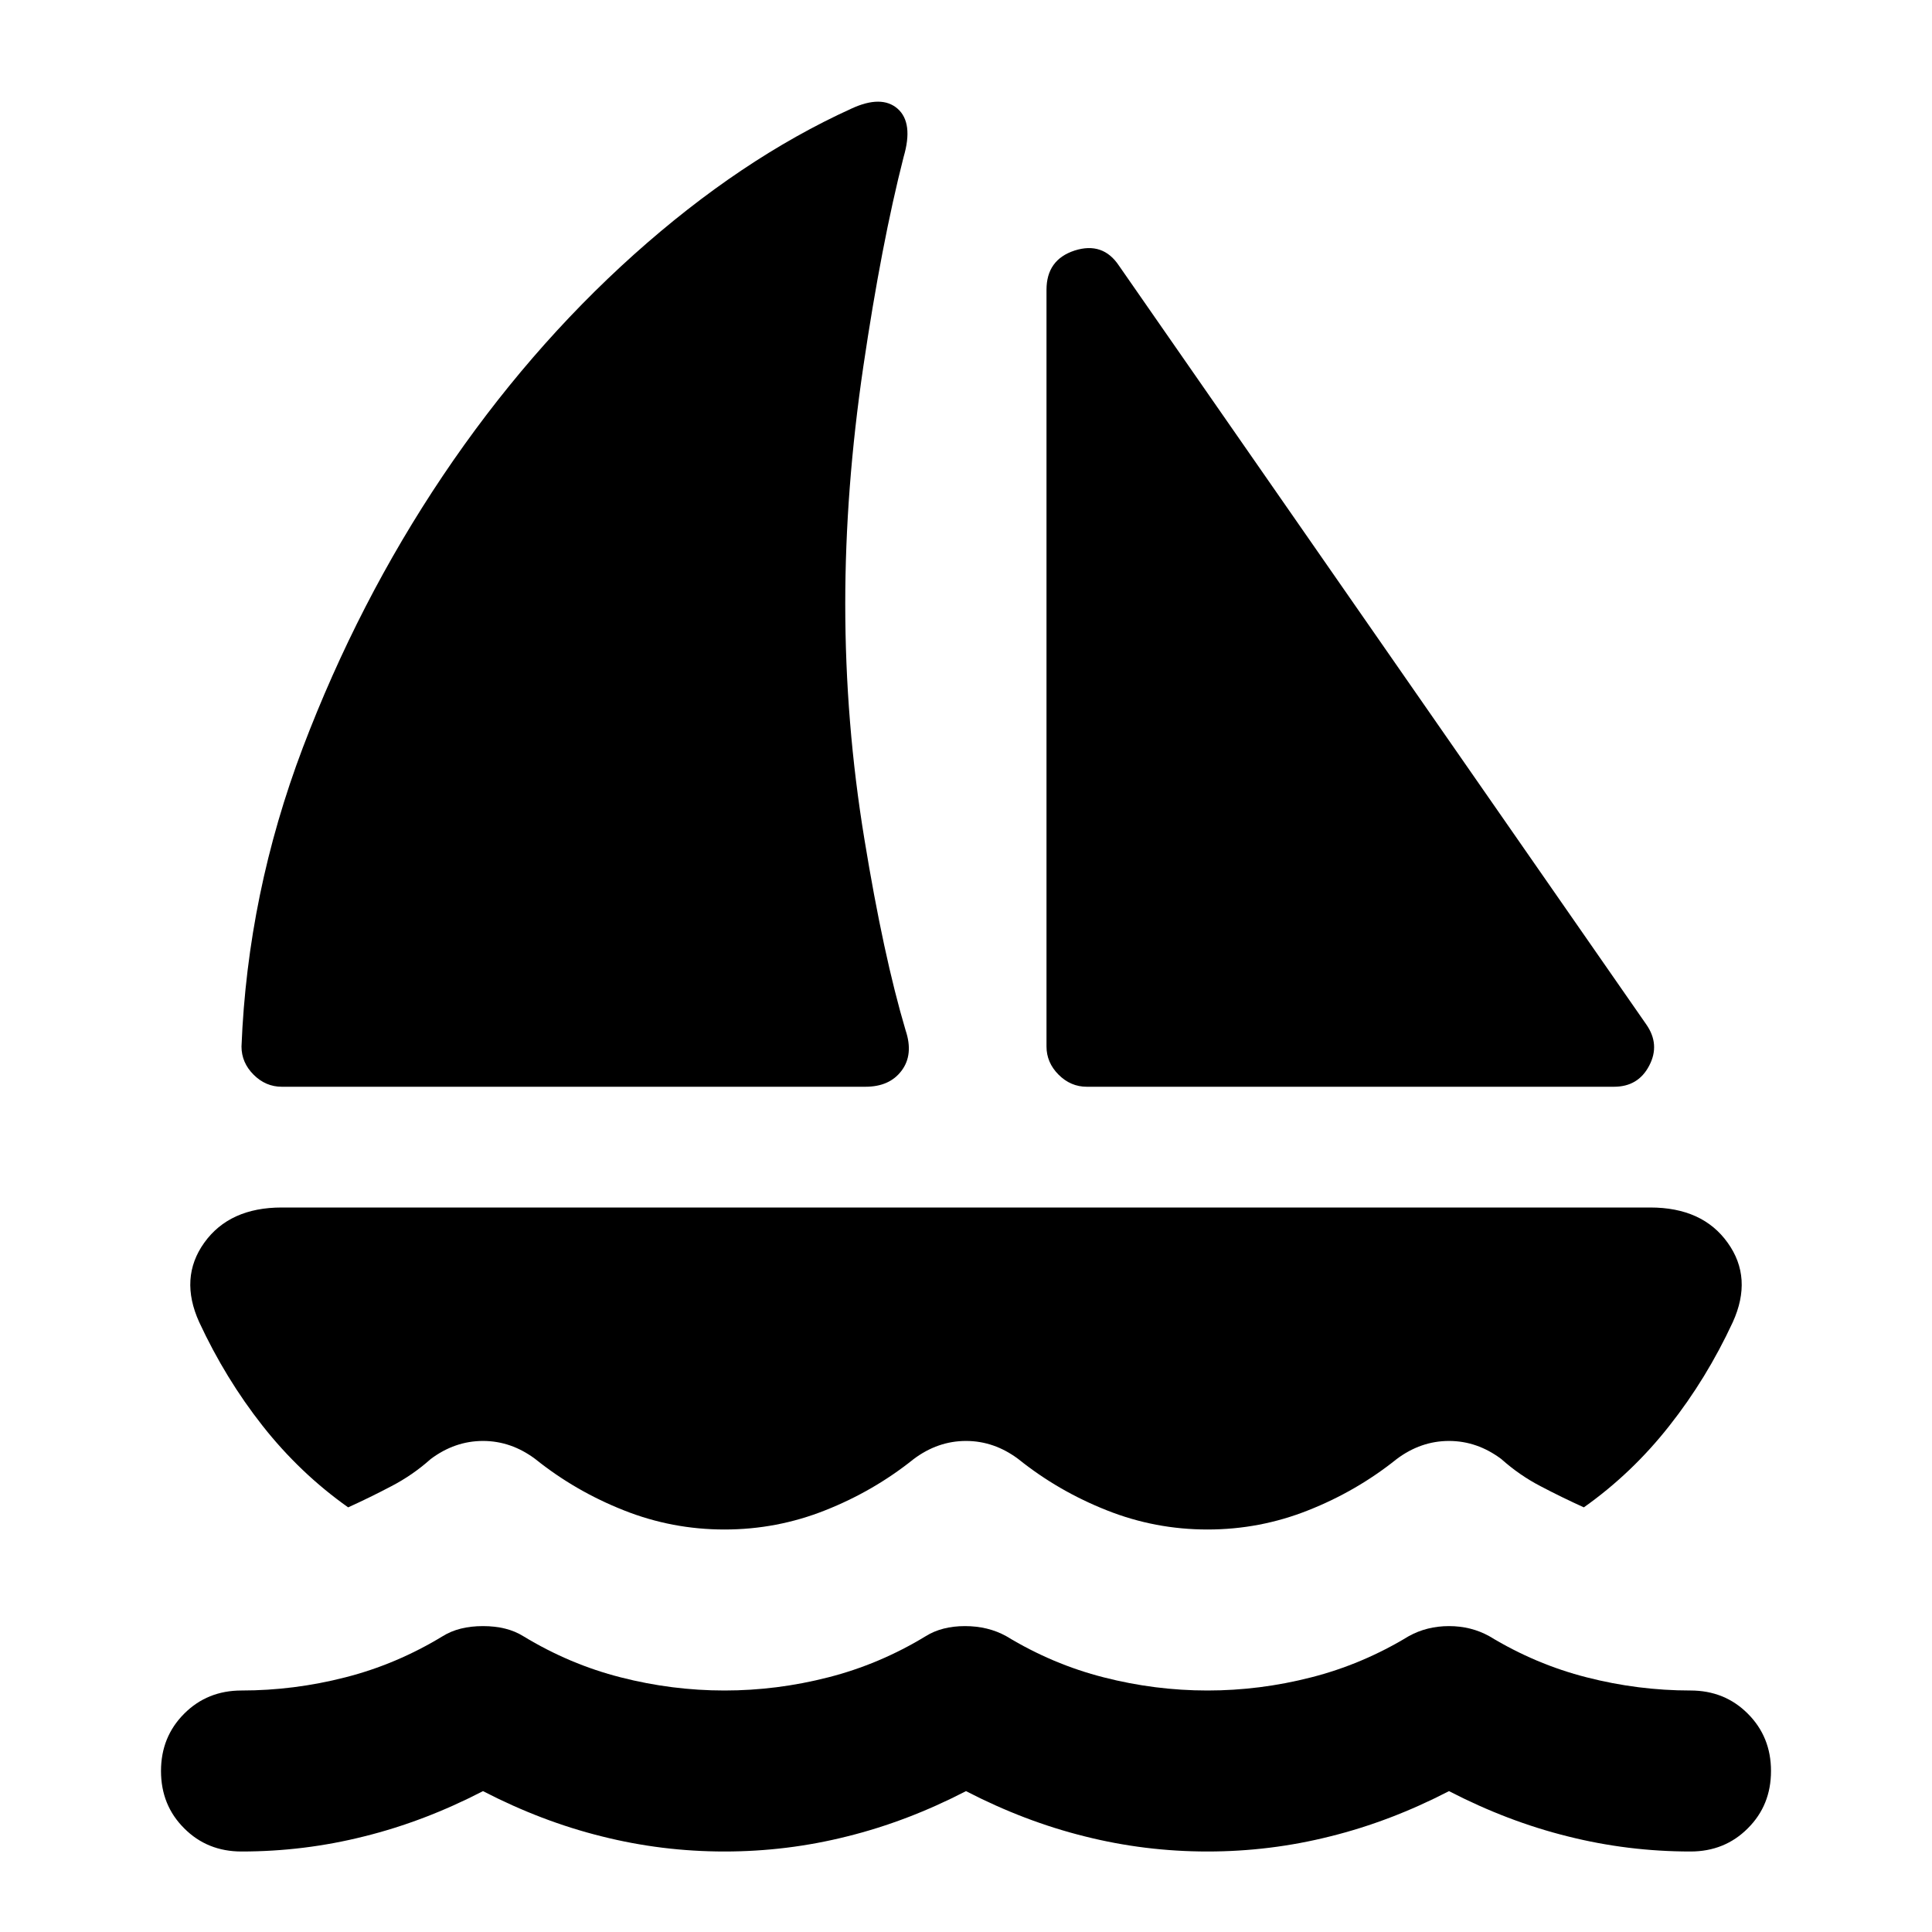
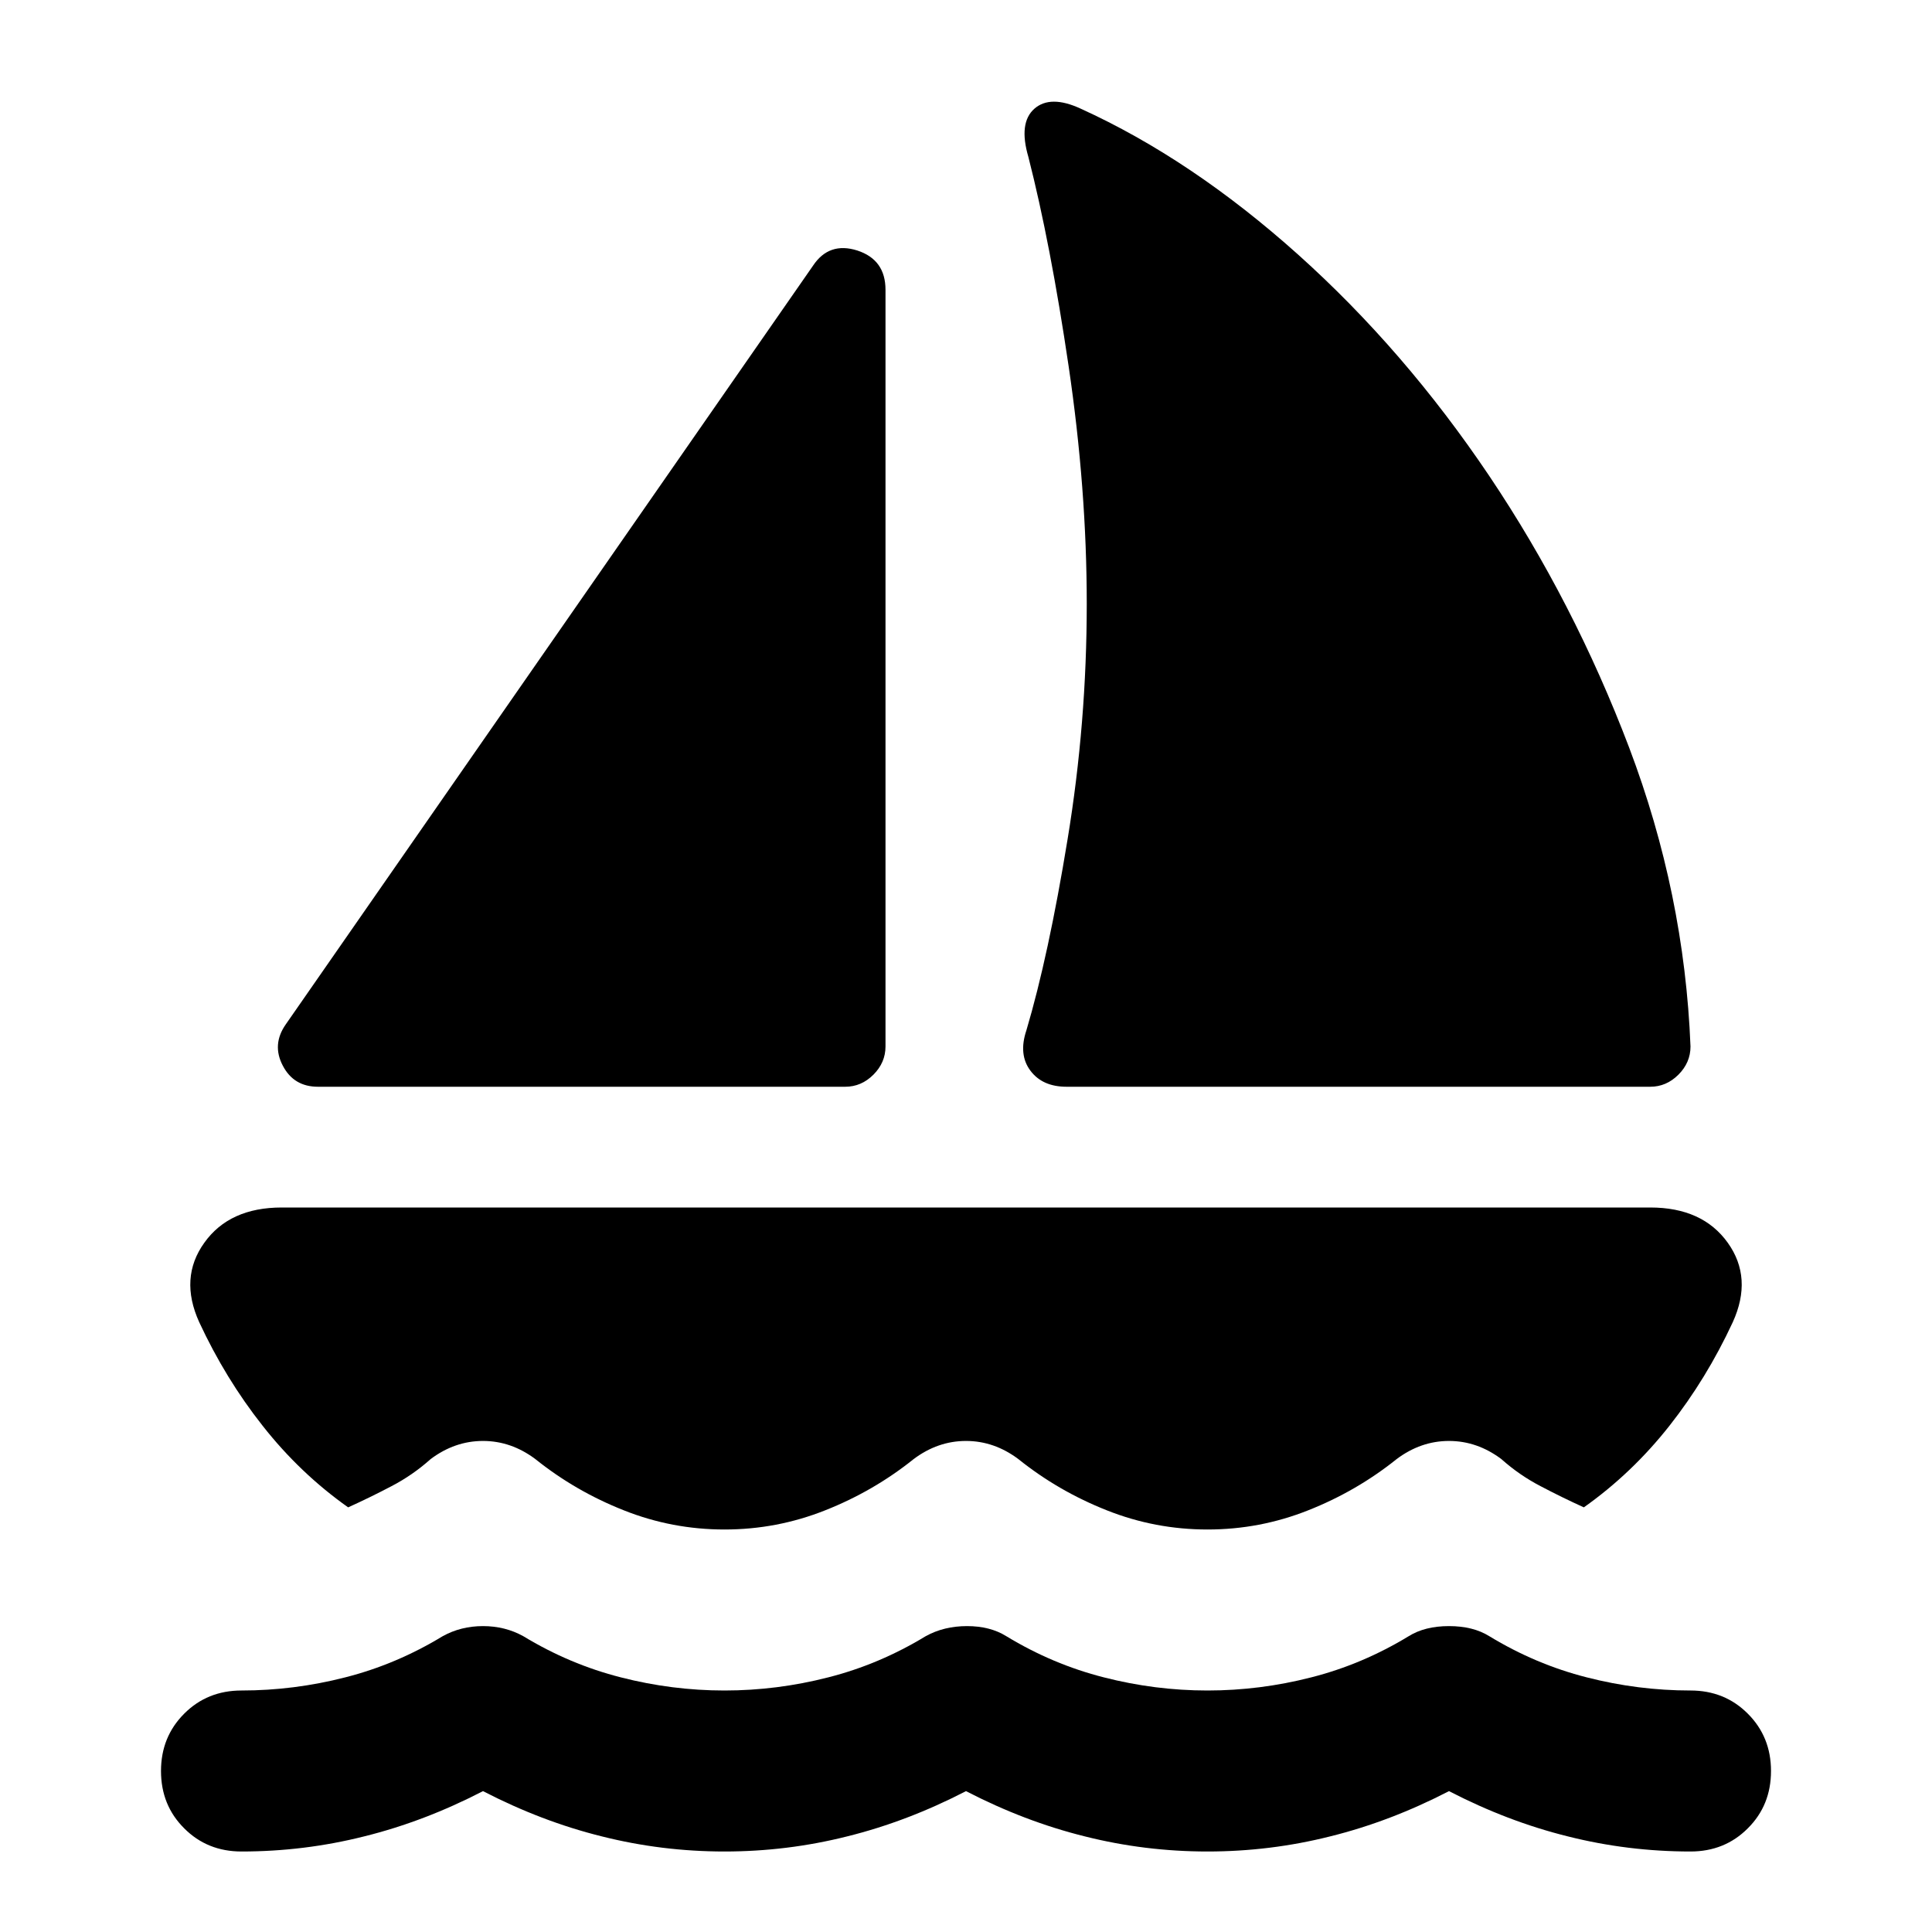
<svg xmlns="http://www.w3.org/2000/svg" width="24" height="24" viewBox="0 0 24 24">
-   <path d="M20.05 13.5C20.25 13.5 20.396 13.413 20.487 13.238C20.579 13.063 20.567 12.892 20.45 12.725L13.9 3.3C13.767 3.1 13.583 3.038 13.35 3.112C13.117 3.188 13 3.35 13 3.6V13C13 13.133 13.05 13.25 13.15 13.35C13.25 13.45 13.367 13.5 13.5 13.5H20.05ZM11.25 12.8C11.067 12.184 10.896 11.392 10.738 10.425C10.579 9.459 10.5 8.484 10.5 7.5C10.5 6.55 10.575 5.567 10.725 4.55C10.875 3.534 11.042 2.667 11.225 1.95C11.308 1.667 11.283 1.467 11.15 1.35C11.017 1.234 10.825 1.234 10.575 1.35C9.658 1.767 8.758 2.371 7.875 3.162C6.992 3.954 6.2 4.871 5.5 5.912C4.8 6.954 4.221 8.079 3.762 9.287C3.304 10.496 3.05 11.733 3 13C3 13.133 3.05 13.25 3.15 13.35C3.25 13.45 3.367 13.5 3.5 13.5H10.75C10.95 13.5 11.1 13.434 11.2 13.3C11.3 13.167 11.317 13 11.25 12.8ZM12.65 18.125C12.983 18.392 13.35 18.604 13.75 18.762C14.15 18.921 14.567 19 15 19C15.433 19 15.85 18.921 16.25 18.762C16.65 18.604 17.017 18.392 17.35 18.125C17.55 17.975 17.767 17.9 18 17.9C18.233 17.9 18.45 17.975 18.65 18.125C18.8 18.259 18.962 18.371 19.137 18.462C19.312 18.554 19.492 18.642 19.675 18.725C20.075 18.442 20.429 18.104 20.737 17.712C21.046 17.321 21.308 16.892 21.525 16.425C21.692 16.058 21.671 15.729 21.462 15.438C21.254 15.146 20.933 15 20.5 15H3.5C3.067 15 2.746 15.146 2.537 15.438C2.329 15.729 2.308 16.058 2.475 16.425C2.692 16.892 2.954 17.321 3.262 17.712C3.571 18.104 3.925 18.442 4.325 18.725C4.508 18.642 4.687 18.554 4.862 18.462C5.037 18.371 5.2 18.259 5.35 18.125C5.55 17.975 5.767 17.9 6 17.9C6.233 17.9 6.45 17.975 6.65 18.125C6.983 18.392 7.35 18.604 7.75 18.762C8.15 18.921 8.567 19 9 19C9.433 19 9.85 18.921 10.25 18.762C10.65 18.604 11.017 18.392 11.35 18.125C11.55 17.975 11.767 17.9 12 17.9C12.233 17.9 12.45 17.975 12.65 18.125ZM21 23C20.483 23 19.975 22.938 19.475 22.812C18.975 22.688 18.483 22.5 18 22.25C17.517 22.5 17.025 22.688 16.525 22.812C16.025 22.938 15.517 23 15 23C14.483 23 13.975 22.938 13.475 22.812C12.975 22.688 12.483 22.5 12 22.25C11.517 22.5 11.025 22.688 10.525 22.812C10.025 22.938 9.517 23 9 23C8.483 23 7.975 22.938 7.475 22.812C6.975 22.688 6.483 22.5 6 22.25C5.517 22.5 5.025 22.688 4.525 22.812C4.025 22.938 3.517 23 3 23C2.717 23 2.479 22.904 2.288 22.712C2.096 22.521 2 22.284 2 22C2 21.717 2.096 21.48 2.288 21.288C2.479 21.096 2.717 21 3 21C3.433 21 3.863 20.946 4.288 20.837C4.713 20.729 5.117 20.558 5.5 20.325C5.633 20.242 5.8 20.2 6 20.2C6.2 20.2 6.367 20.242 6.5 20.325C6.883 20.558 7.287 20.729 7.712 20.837C8.137 20.946 8.567 21 9 21C9.433 21 9.862 20.946 10.287 20.837C10.712 20.729 11.117 20.558 11.5 20.325C11.633 20.242 11.796 20.2 11.987 20.2C12.179 20.2 12.35 20.242 12.5 20.325C12.883 20.558 13.287 20.729 13.712 20.837C14.137 20.946 14.567 21 15 21C15.433 21 15.862 20.946 16.287 20.837C16.712 20.729 17.117 20.558 17.5 20.325C17.65 20.242 17.817 20.2 18 20.2C18.183 20.2 18.35 20.242 18.5 20.325C18.883 20.558 19.287 20.729 19.712 20.837C20.137 20.946 20.567 21 21 21C21.283 21 21.521 21.096 21.712 21.288C21.904 21.48 22 21.717 22 22C22 22.284 21.904 22.521 21.712 22.712C21.521 22.904 21.283 23 21 23Z" fill="currentColor" />
+   <path d="M3.95 13.5C3.75 13.5 3.604 13.413 3.513 13.238C3.421 13.063 3.433 12.892 3.55 12.725L10.1 3.3C10.233 3.1 10.417 3.038 10.65 3.112C10.883 3.188 11 3.35 11 3.6V13C11 13.133 10.95 13.25 10.85 13.35C10.75 13.45 10.633 13.5 10.5 13.5H3.95ZM12.75 12.8C12.933 12.184 13.104 11.392 13.262 10.425C13.421 9.459 13.5 8.484 13.5 7.5C13.5 6.55 13.425 5.567 13.275 4.55C13.125 3.534 12.958 2.667 12.775 1.95C12.692 1.667 12.717 1.467 12.85 1.35C12.983 1.234 13.175 1.234 13.425 1.35C14.342 1.767 15.242 2.371 16.125 3.162C17.008 3.954 17.8 4.871 18.5 5.912C19.2 6.954 19.779 8.079 20.238 9.287C20.696 10.496 20.95 11.733 21 13C21 13.133 20.95 13.25 20.85 13.35C20.75 13.45 20.633 13.5 20.5 13.5H13.25C13.05 13.5 12.9 13.434 12.8 13.3C12.7 13.167 12.683 13 12.75 12.8ZM11.35 18.125C11.017 18.392 10.65 18.604 10.25 18.762C9.85 18.921 9.433 19 9 19C8.567 19 8.15 18.921 7.75 18.762C7.35 18.604 6.983 18.392 6.65 18.125C6.45 17.975 6.233 17.9 6 17.9C5.767 17.9 5.55 17.975 5.35 18.125C5.2 18.259 5.038 18.371 4.863 18.462C4.688 18.554 4.508 18.642 4.325 18.725C3.925 18.442 3.571 18.104 3.263 17.712C2.954 17.321 2.692 16.892 2.475 16.425C2.308 16.058 2.329 15.729 2.538 15.438C2.746 15.146 3.067 15 3.5 15H20.5C20.933 15 21.254 15.146 21.463 15.438C21.671 15.729 21.692 16.058 21.525 16.425C21.308 16.892 21.046 17.321 20.738 17.712C20.429 18.104 20.075 18.442 19.675 18.725C19.492 18.642 19.313 18.554 19.138 18.462C18.963 18.371 18.8 18.259 18.65 18.125C18.45 17.975 18.233 17.9 18 17.9C17.767 17.9 17.55 17.975 17.35 18.125C17.017 18.392 16.65 18.604 16.25 18.762C15.85 18.921 15.433 19 15 19C14.567 19 14.15 18.921 13.75 18.762C13.35 18.604 12.983 18.392 12.65 18.125C12.45 17.975 12.233 17.9 12 17.9C11.767 17.9 11.55 17.975 11.35 18.125ZM3 23C3.517 23 4.025 22.938 4.525 22.812C5.025 22.688 5.517 22.5 6 22.25C6.483 22.5 6.975 22.688 7.475 22.812C7.975 22.938 8.483 23 9 23C9.517 23 10.025 22.938 10.525 22.812C11.025 22.688 11.517 22.5 12 22.25C12.483 22.5 12.975 22.688 13.475 22.812C13.975 22.938 14.483 23 15 23C15.517 23 16.025 22.938 16.525 22.812C17.025 22.688 17.517 22.5 18 22.25C18.483 22.5 18.975 22.688 19.475 22.812C19.975 22.938 20.483 23 21 23C21.283 23 21.521 22.904 21.712 22.712C21.904 22.521 22 22.284 22 22C22 21.717 21.904 21.48 21.712 21.288C21.521 21.096 21.283 21 21 21C20.567 21 20.137 20.946 19.712 20.837C19.287 20.729 18.883 20.558 18.5 20.325C18.367 20.242 18.2 20.2 18 20.2C17.8 20.2 17.633 20.242 17.5 20.325C17.117 20.558 16.713 20.729 16.288 20.837C15.863 20.946 15.433 21 15 21C14.567 21 14.138 20.946 13.713 20.837C13.288 20.729 12.883 20.558 12.5 20.325C12.367 20.242 12.204 20.2 12.013 20.2C11.821 20.2 11.65 20.242 11.5 20.325C11.117 20.558 10.713 20.729 10.288 20.837C9.863 20.946 9.433 21 9 21C8.567 21 8.138 20.946 7.713 20.837C7.288 20.729 6.883 20.558 6.5 20.325C6.35 20.242 6.183 20.2 6 20.2C5.817 20.2 5.65 20.242 5.5 20.325C5.117 20.558 4.713 20.729 4.288 20.837C3.863 20.946 3.433 21 3 21C2.717 21 2.479 21.096 2.288 21.288C2.096 21.48 2 21.717 2 22C2 22.284 2.096 22.521 2.288 22.712C2.479 22.904 2.717 23 3 23Z" fill="currentColor" />
</svg>
